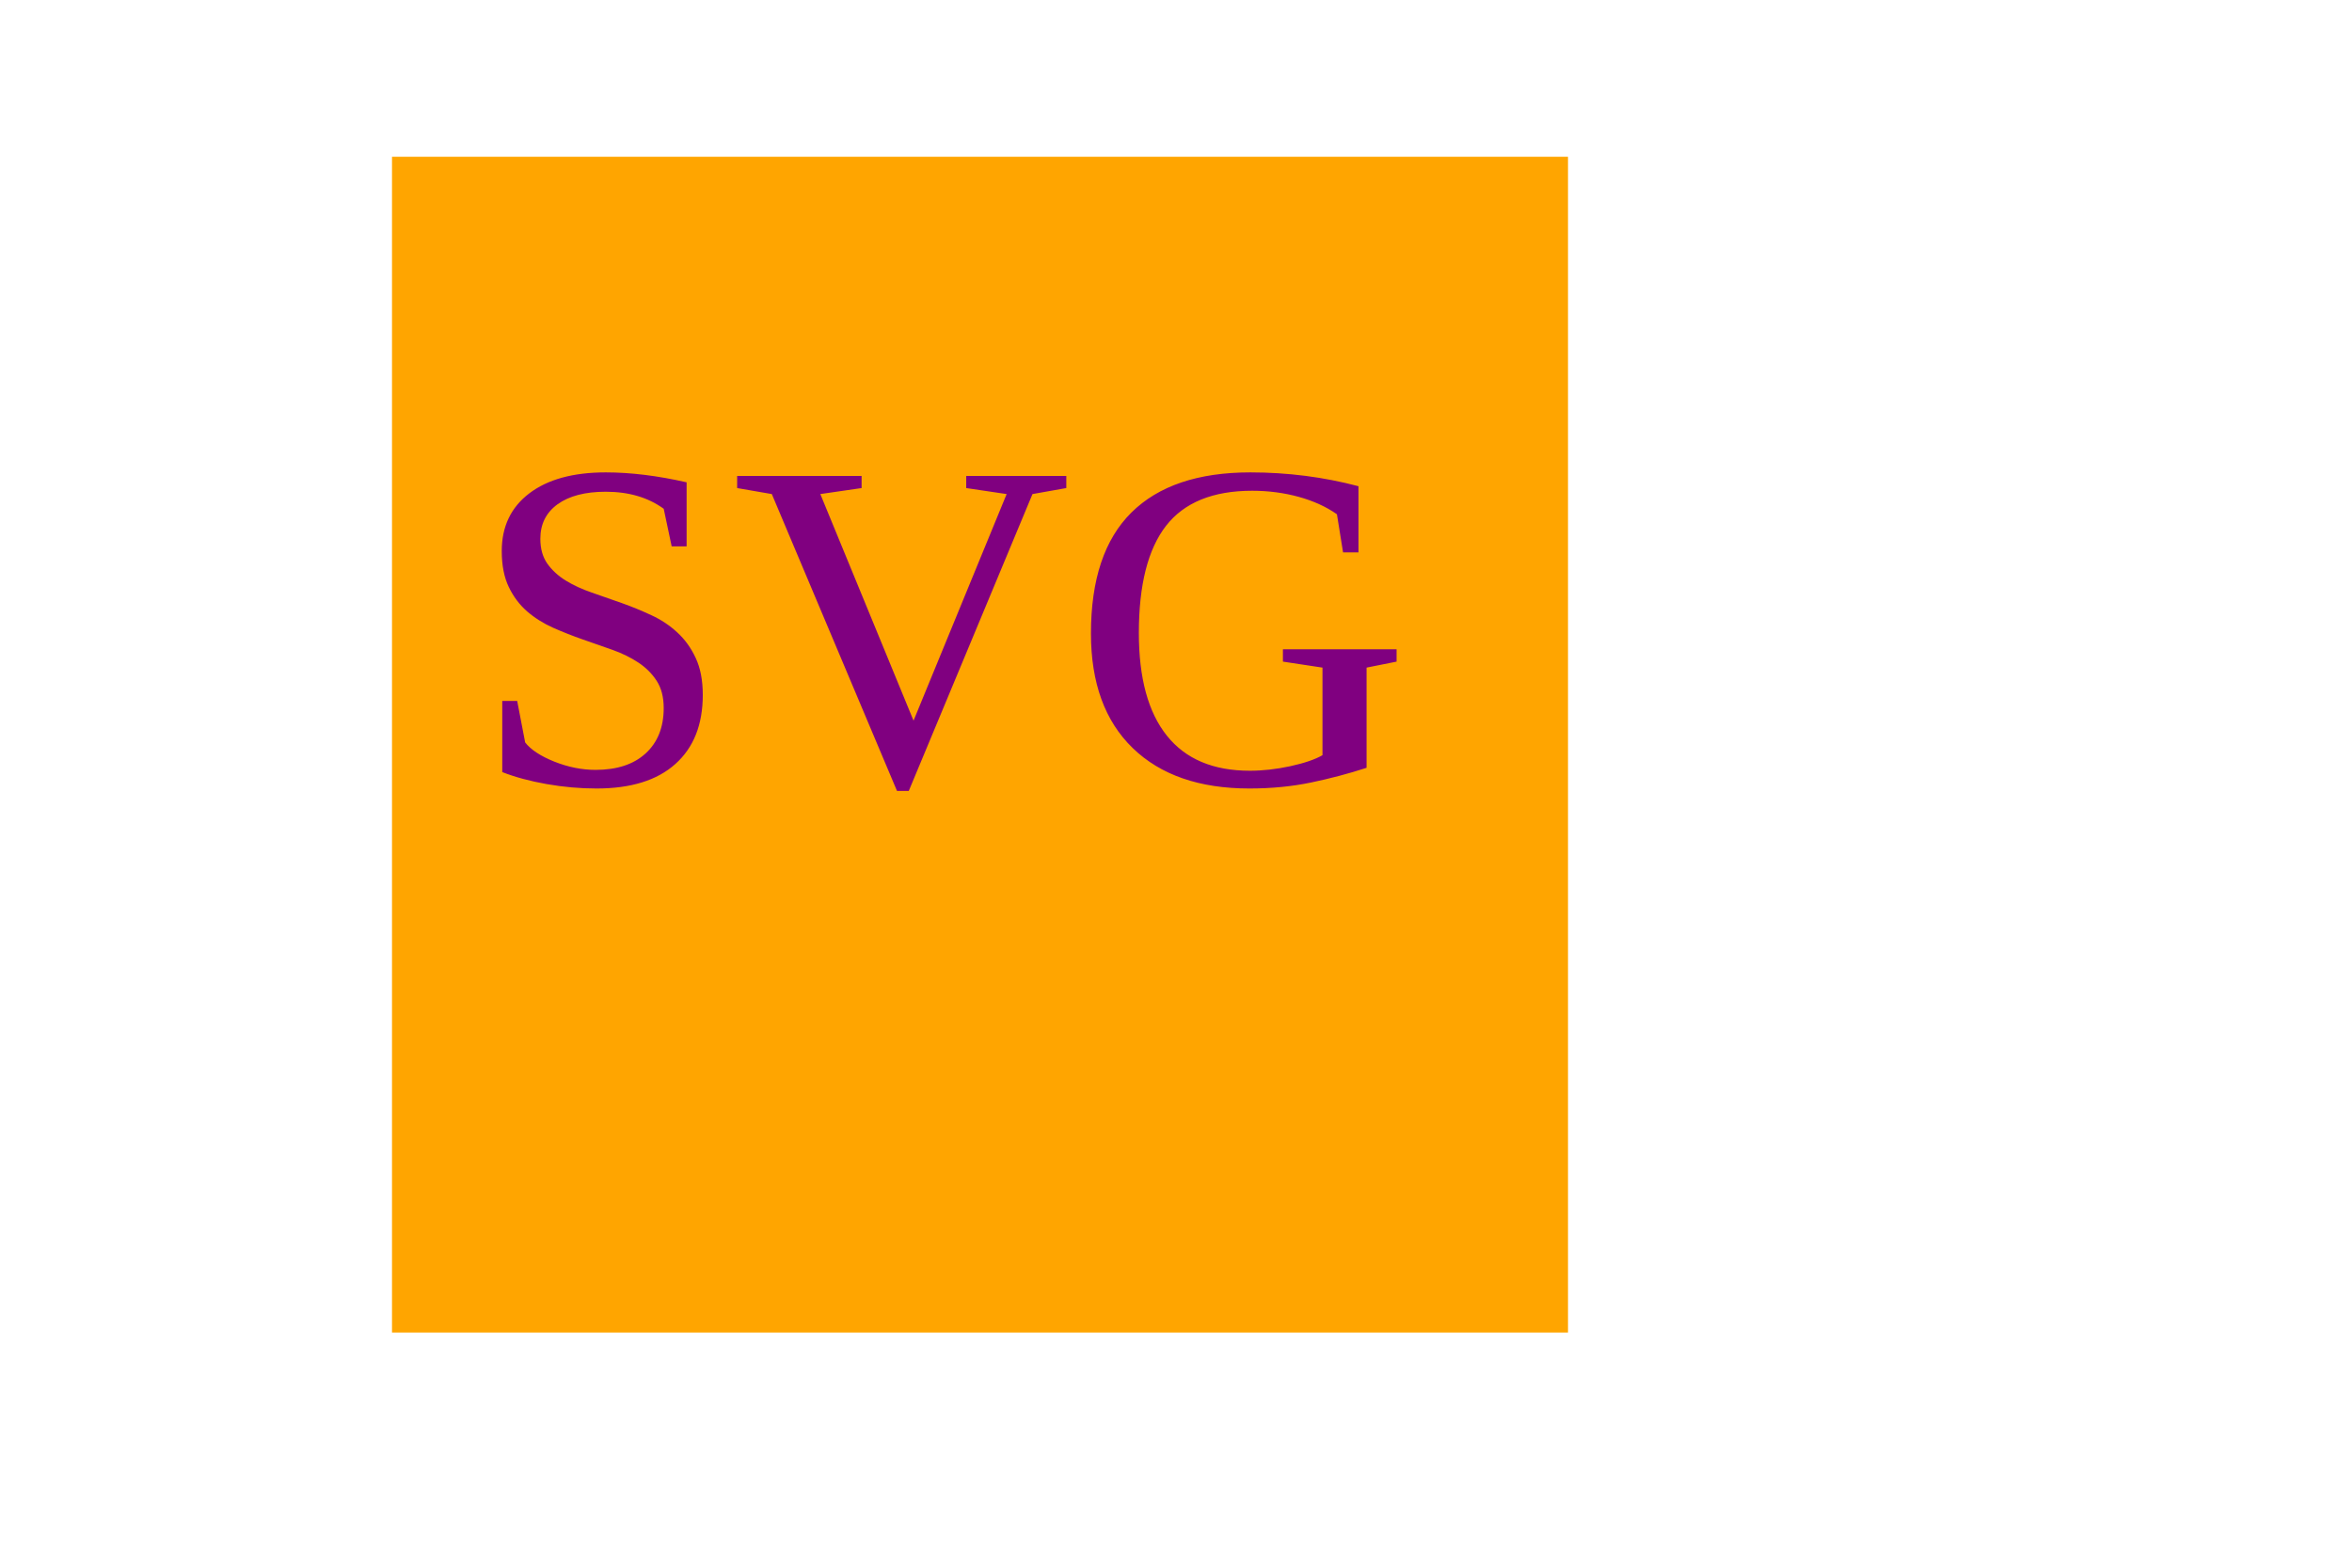
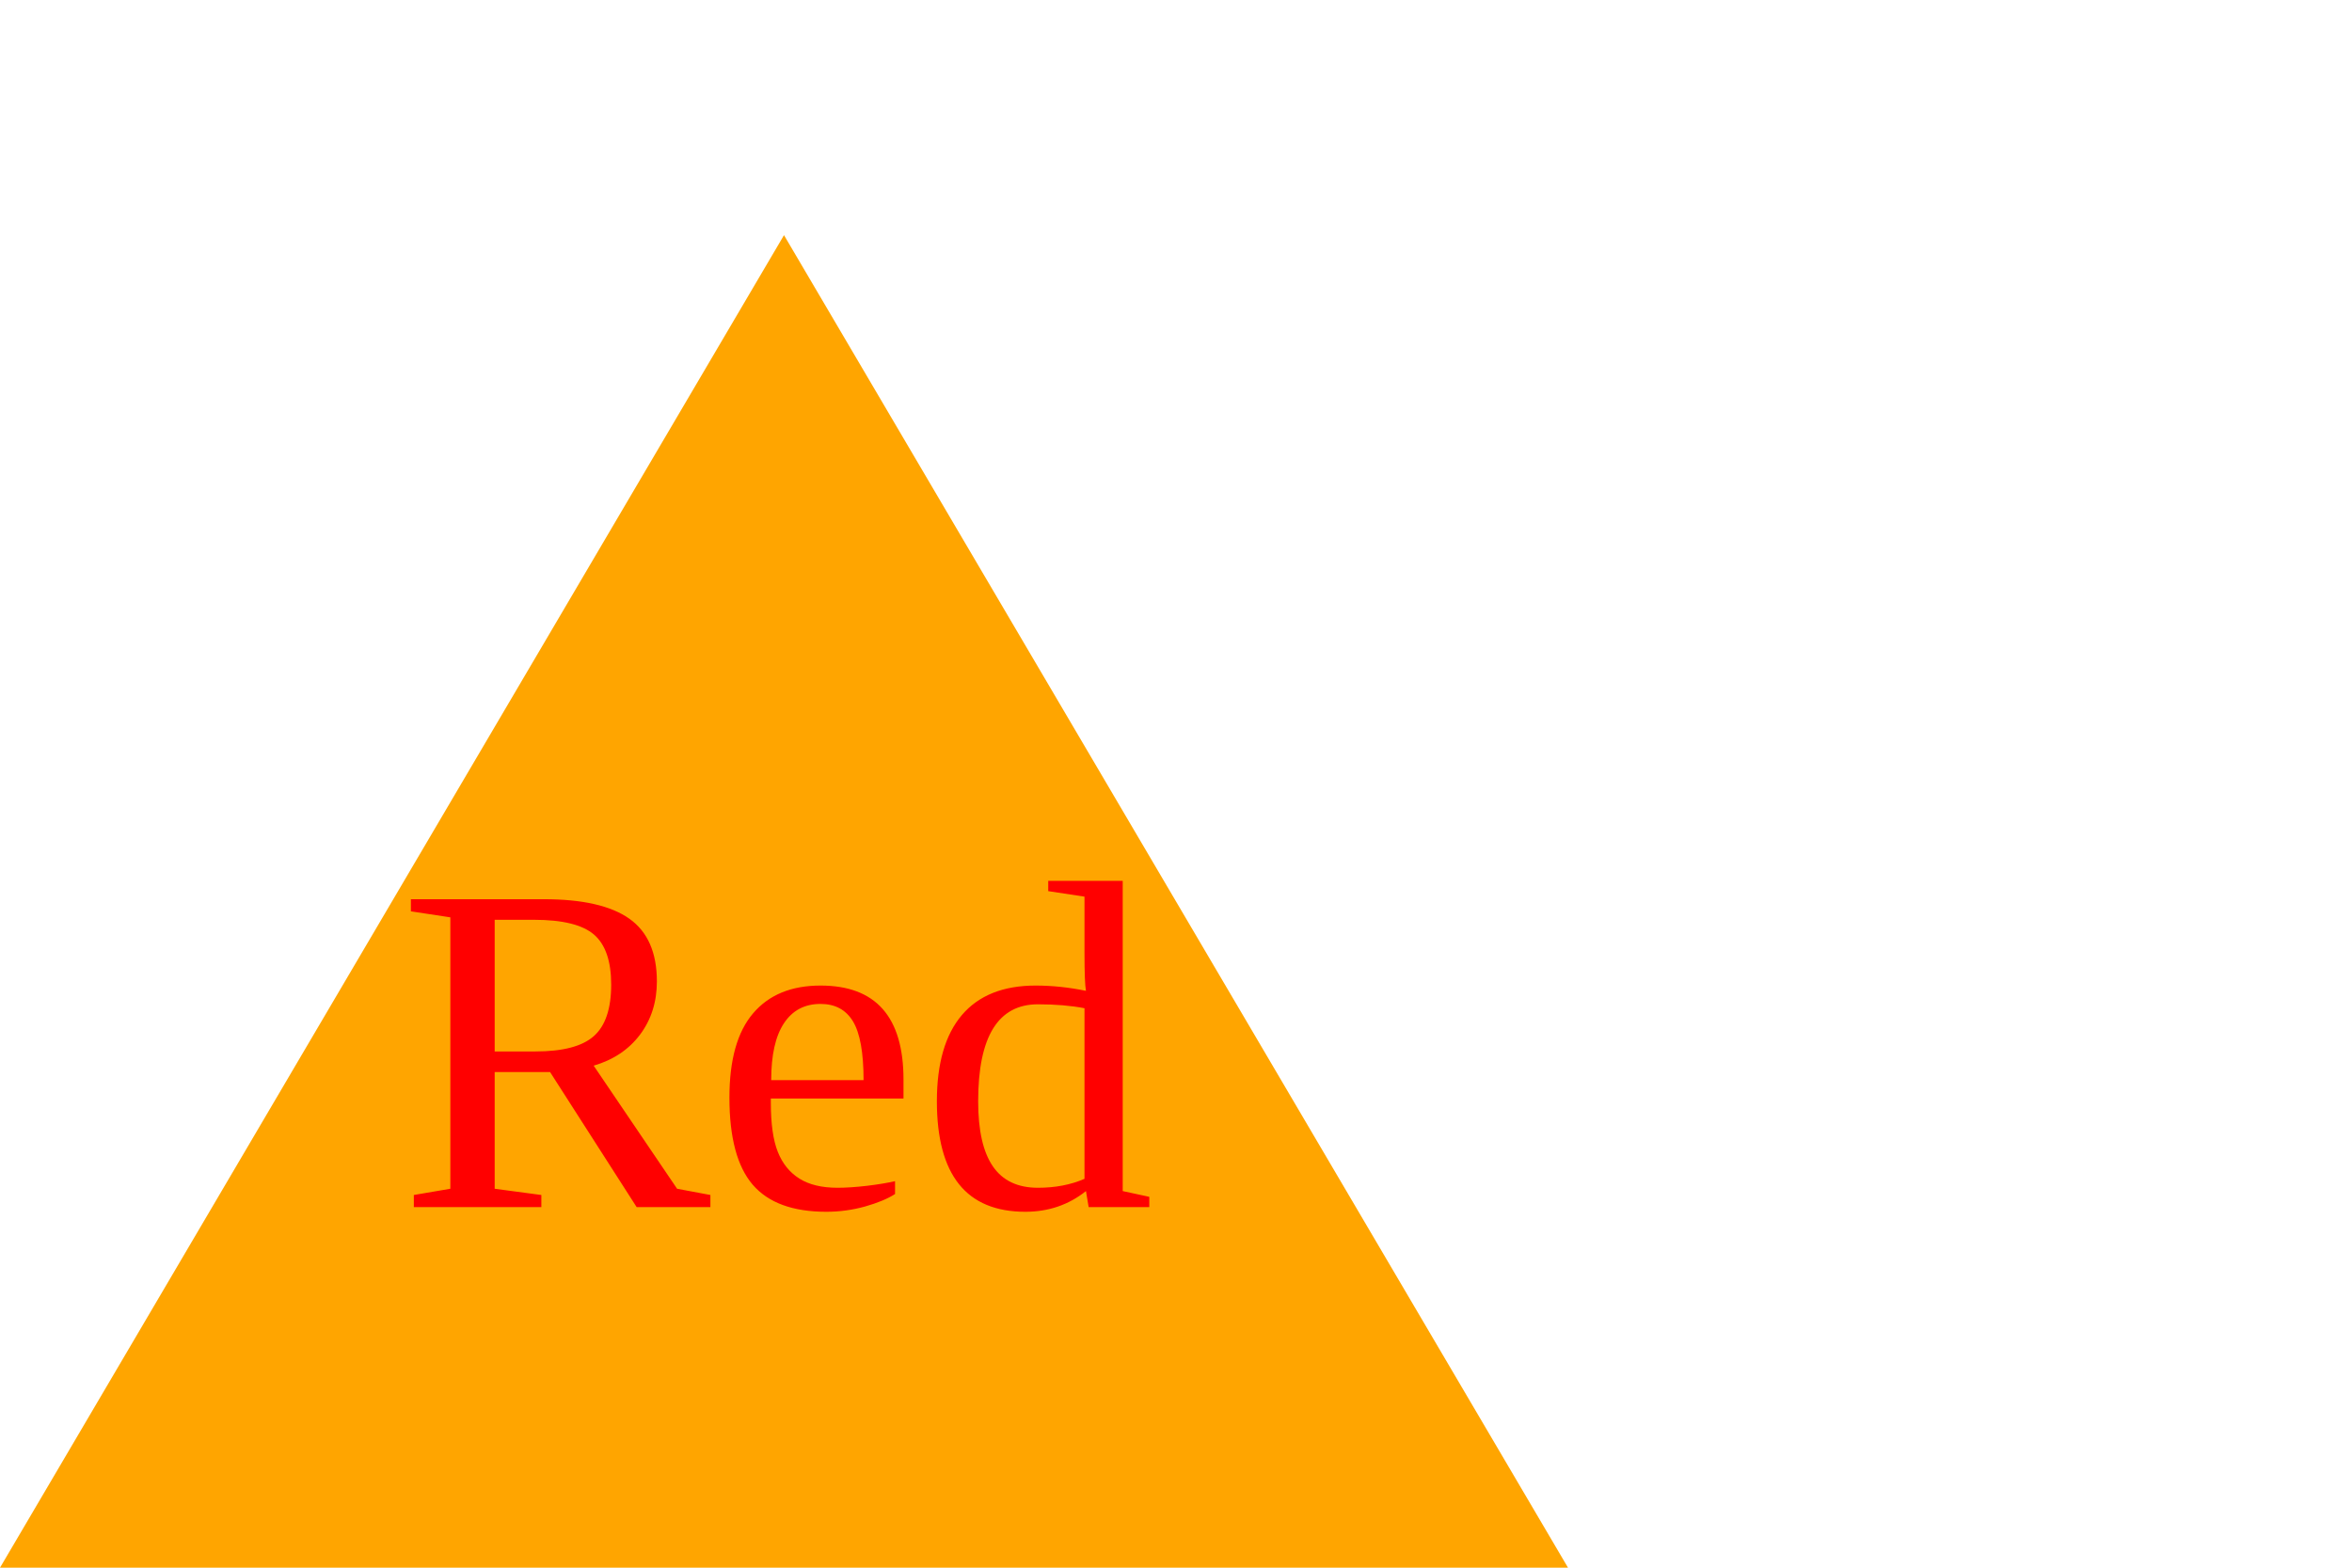
- <svg xmlns="http://www.w3.org/2000/svg" id="square" viewBox="0 0 300 200" width="300" height="200">
-   <rect x="50" y="20" width="150" height="150" fill="orange" />
-   <text x="40%" y="50%" font-size="60" text-anchor="middle" fill="purple">SVG</text>
+ <svg xmlns="http://www.w3.org/2000/svg" id="triangle" viewBox="0 0 300 200" width="300" height="200">
+   <polygon points="100 30, 200 200, 0 200" x="150" y="125" fill="Orange" />
+   <text x="33%" y="77%" font-size="60" text-anchor="middle" fill="Red">Red</text>
</svg>
